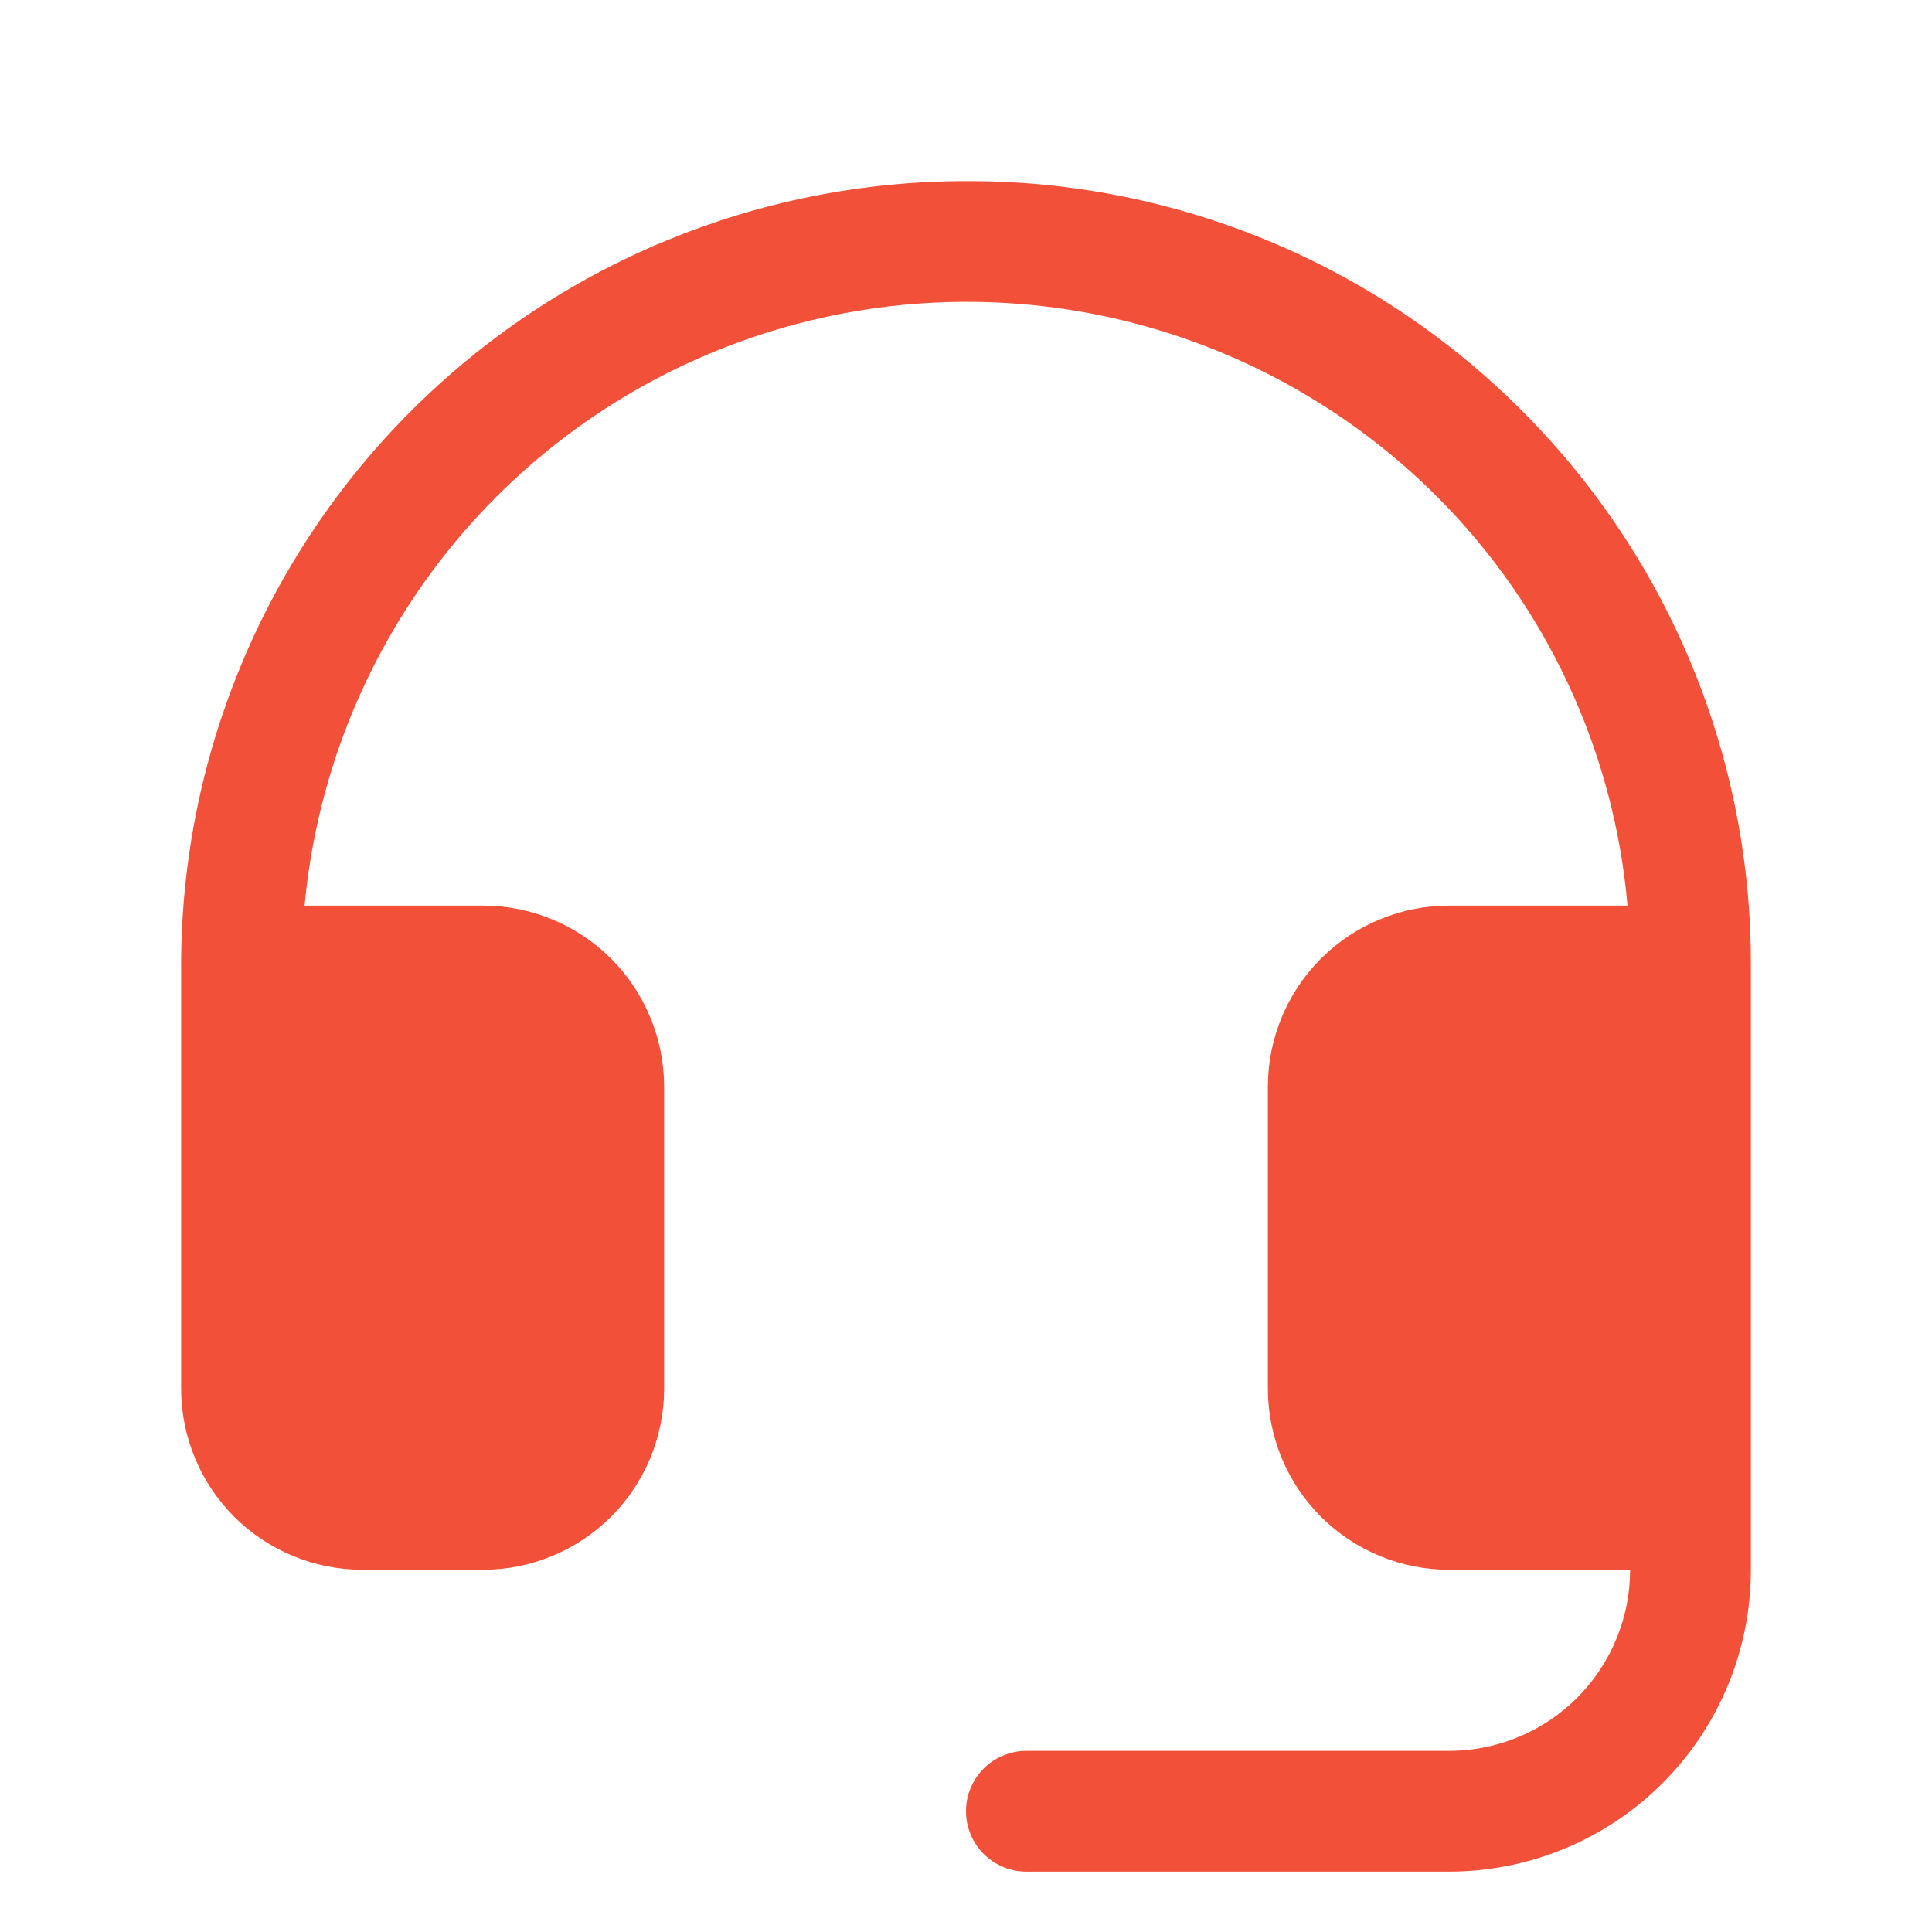
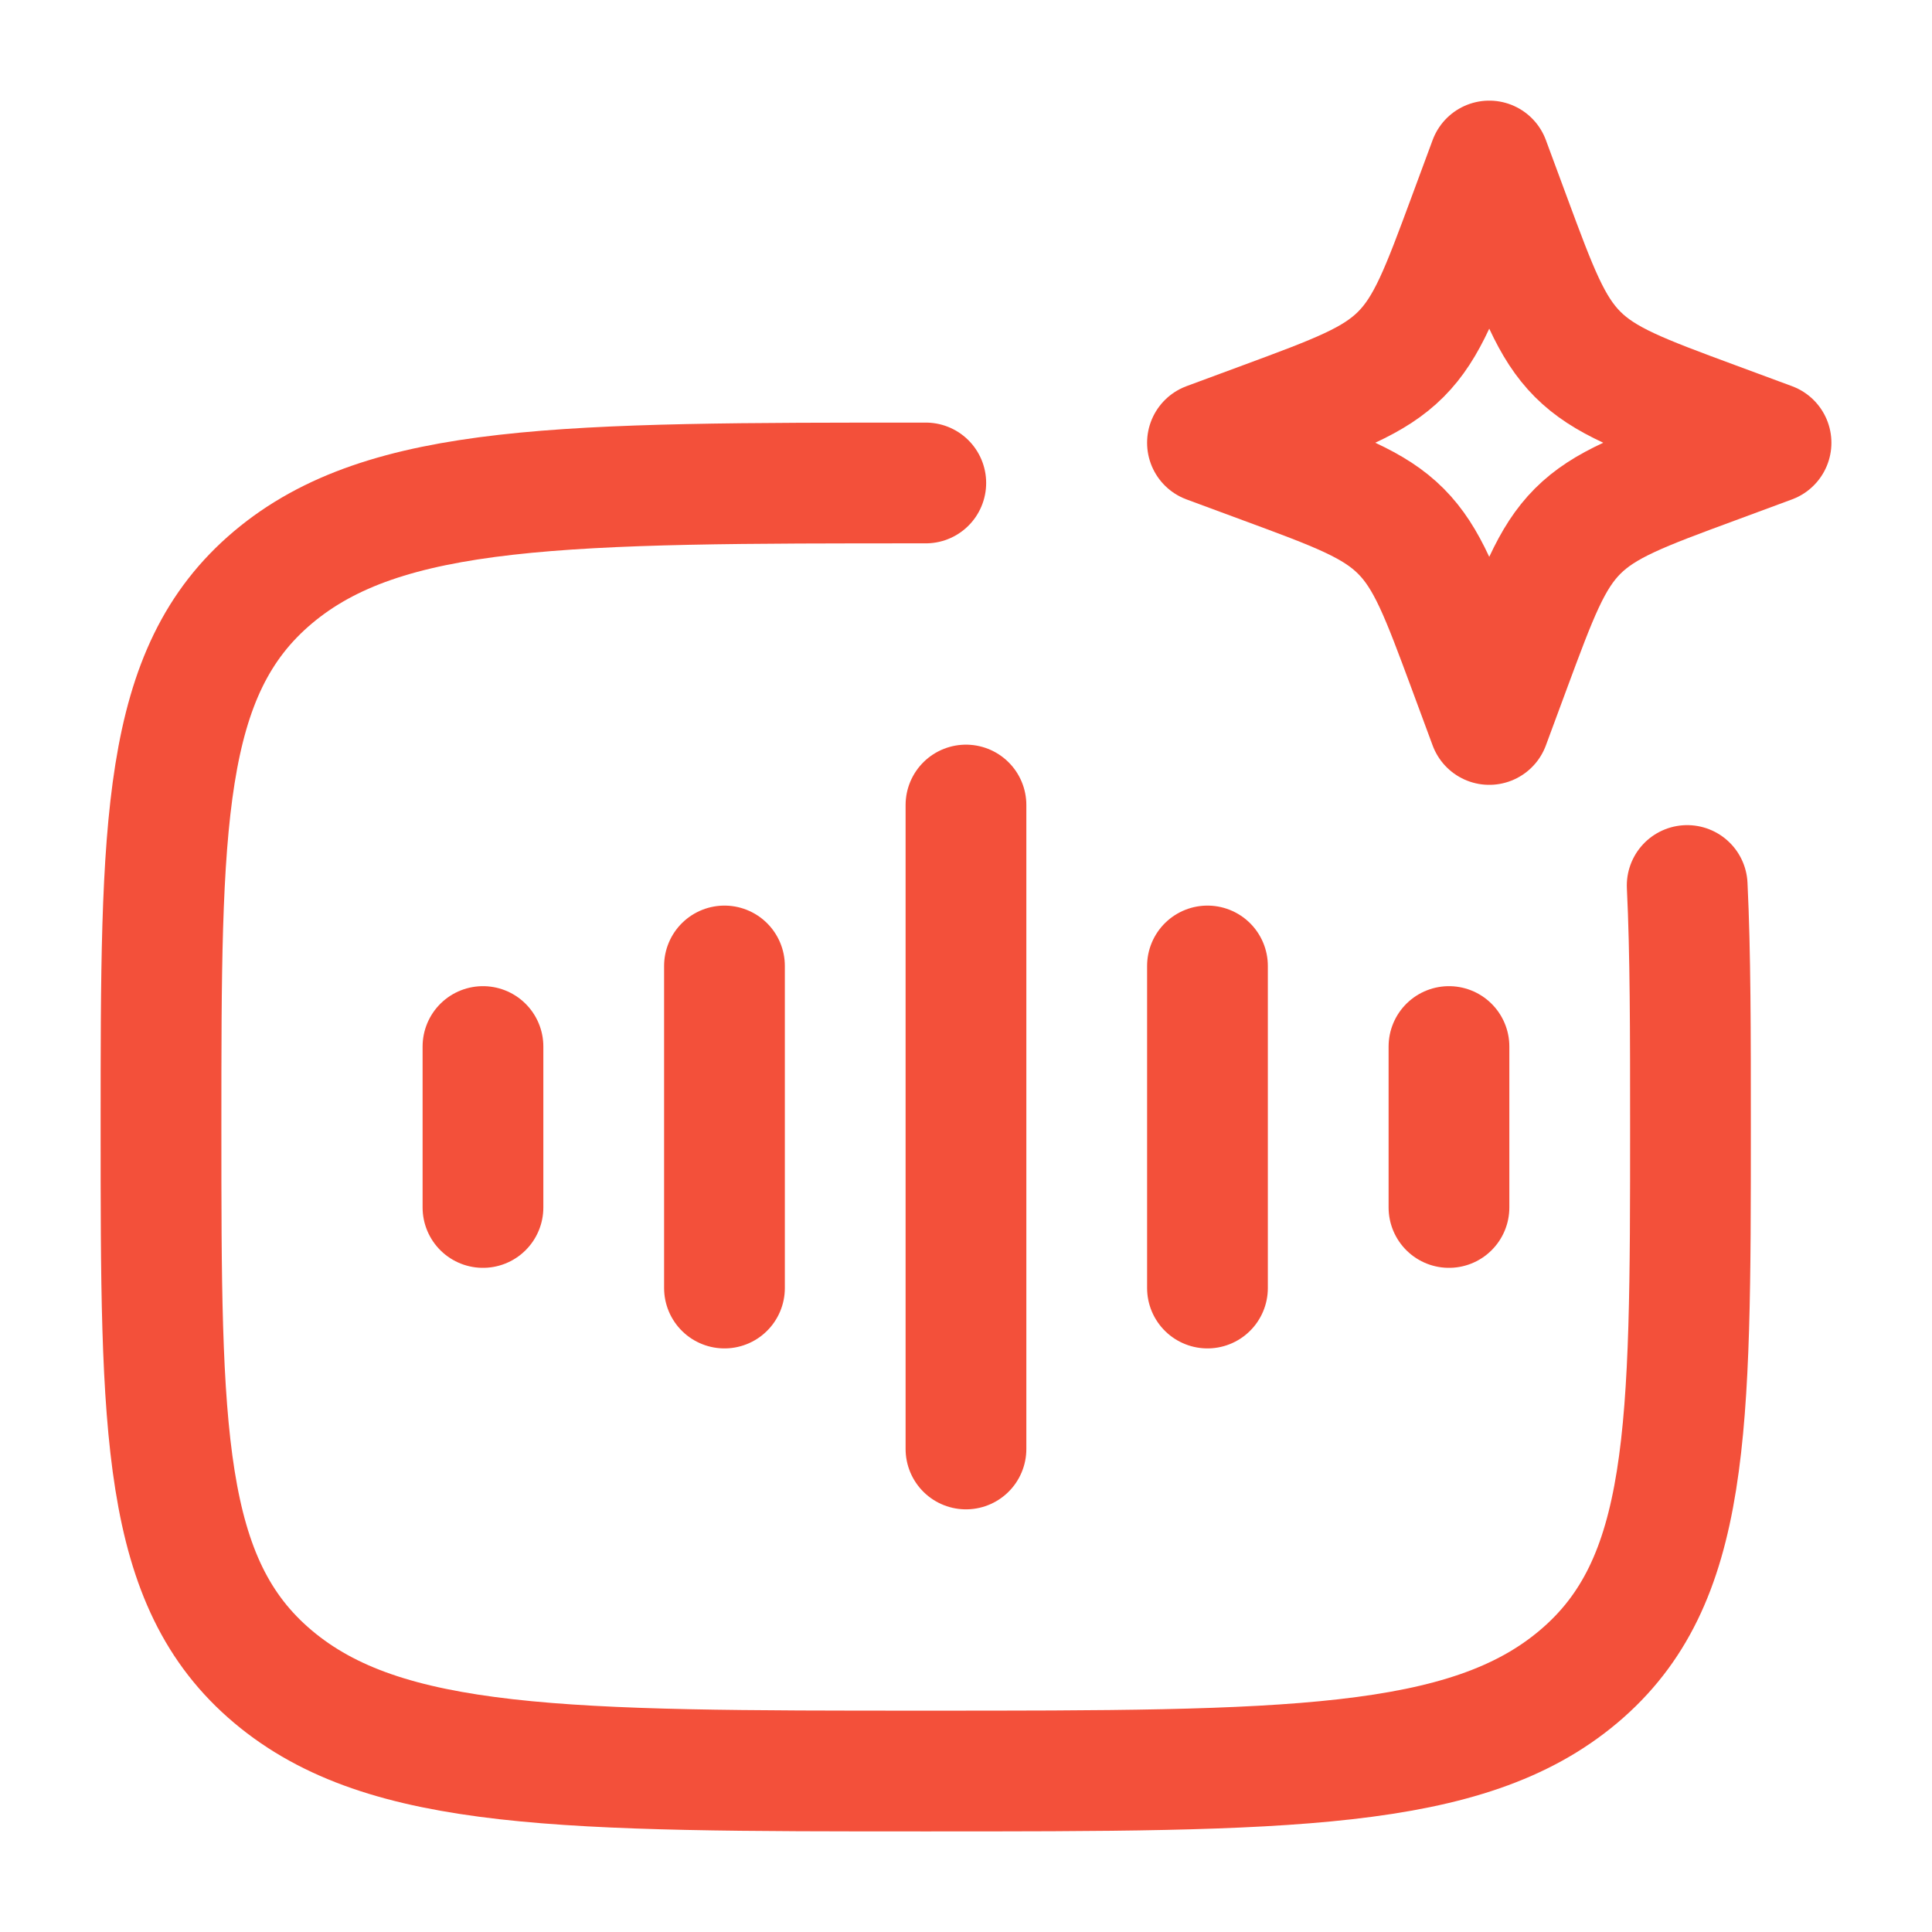
- <svg xmlns="http://www.w3.org/2000/svg" preserveAspectRatio="none" overflow="visible" style="display: block;" width="20" height="20" viewBox="0 0 20 20" fill="none">
-   <g id="Frame">
-     <path id="Vector" d="M15.773 4.27C15.025 3.515 14.136 2.915 13.156 2.504C12.176 2.093 11.124 1.879 10.062 1.875H10C7.845 1.875 5.778 2.731 4.255 4.255C2.731 5.778 1.875 7.845 1.875 10V14.375C1.875 14.872 2.073 15.349 2.424 15.701C2.776 16.052 3.253 16.25 3.75 16.25H5C5.497 16.25 5.974 16.052 6.326 15.701C6.677 15.349 6.875 14.872 6.875 14.375V11.25C6.875 10.753 6.677 10.276 6.326 9.924C5.974 9.573 5.497 9.375 5 9.375H3.153C3.274 8.072 3.763 6.83 4.564 5.795C5.365 4.76 6.445 3.975 7.676 3.532C8.908 3.088 10.24 3.005 11.517 3.292C12.794 3.579 13.962 4.224 14.886 5.151C16.015 6.285 16.709 7.781 16.848 9.375H15C14.503 9.375 14.026 9.573 13.674 9.924C13.322 10.276 13.125 10.753 13.125 11.25V14.375C13.125 14.872 13.322 15.349 13.674 15.701C14.026 16.052 14.503 16.25 15 16.25H16.875C16.875 16.747 16.677 17.224 16.326 17.576C15.974 17.927 15.497 18.125 15 18.125H10.625C10.459 18.125 10.3 18.191 10.183 18.308C10.066 18.425 10 18.584 10 18.75C10 18.916 10.066 19.075 10.183 19.192C10.3 19.309 10.459 19.375 10.625 19.375H15C15.829 19.375 16.624 19.046 17.21 18.46C17.796 17.874 18.125 17.079 18.125 16.25V10C18.129 8.937 17.923 7.884 17.52 6.901C17.116 5.918 16.522 5.024 15.773 4.27Z" fill="#F3503A" />
+ <svg xmlns="http://www.w3.org/2000/svg" width="20" height="20" viewBox="0 0 20 20" fill="none">
+   <g transform="translate(1.0417 1.0417)">
+     <g>
+       <path d="M8.542 3.958C4.81 3.958 2.944 3.958 1.784 4.935C0.625 5.911 0.625 7.482 0.625 10.625C0.625 13.768 0.625 15.339 1.784 16.315C2.944 17.292 4.81 17.292 8.542 17.292C12.274 17.292 14.14 17.292 15.299 16.315C16.458 15.339 16.458 13.768 16.458 10.625C16.458 9.65 16.458 8.827 16.424 8.125" stroke="#F3503A" stroke-width="1.25" stroke-linecap="round" />
+       <path d="M14.375 0.625L14.59 1.206C14.872 1.968 15.013 2.348 15.29 2.626C15.568 2.904 15.949 3.045 16.711 3.327L17.292 3.542L16.711 3.757C15.949 4.038 15.568 4.179 15.29 4.457C15.013 4.735 14.872 5.116 14.59 5.877L14.375 6.458L14.16 5.877C13.878 5.116 13.737 4.735 13.46 4.457C13.182 4.179 12.801 4.038 12.039 3.757L11.458 3.542L12.039 3.327C12.801 3.045 13.182 2.904 13.46 2.626C13.737 2.348 13.878 1.968 14.16 1.206L14.375 0.625Z" stroke="#F3503A" stroke-width="1.25" stroke-linejoin="round" />
+       <path d="M8.958 7.292V13.958" stroke="#F3503A" stroke-width="1.25" stroke-linecap="round" stroke-linejoin="round" />
+       <path d="M6.458 8.958V12.292" stroke="#F3503A" stroke-width="1.25" stroke-linecap="round" stroke-linejoin="round" />
+       <path d="M3.958 9.792V11.458" stroke="#F3503A" stroke-width="1.25" stroke-linecap="round" stroke-linejoin="round" />
+       <path d="M11.458 8.958V12.292" stroke="#F3503A" stroke-width="1.25" stroke-linecap="round" stroke-linejoin="round" />
+       <path d="M13.958 9.792V11.458" stroke="#F3503A" stroke-width="1.25" stroke-linecap="round" stroke-linejoin="round" />
+     </g>
  </g>
</svg>
